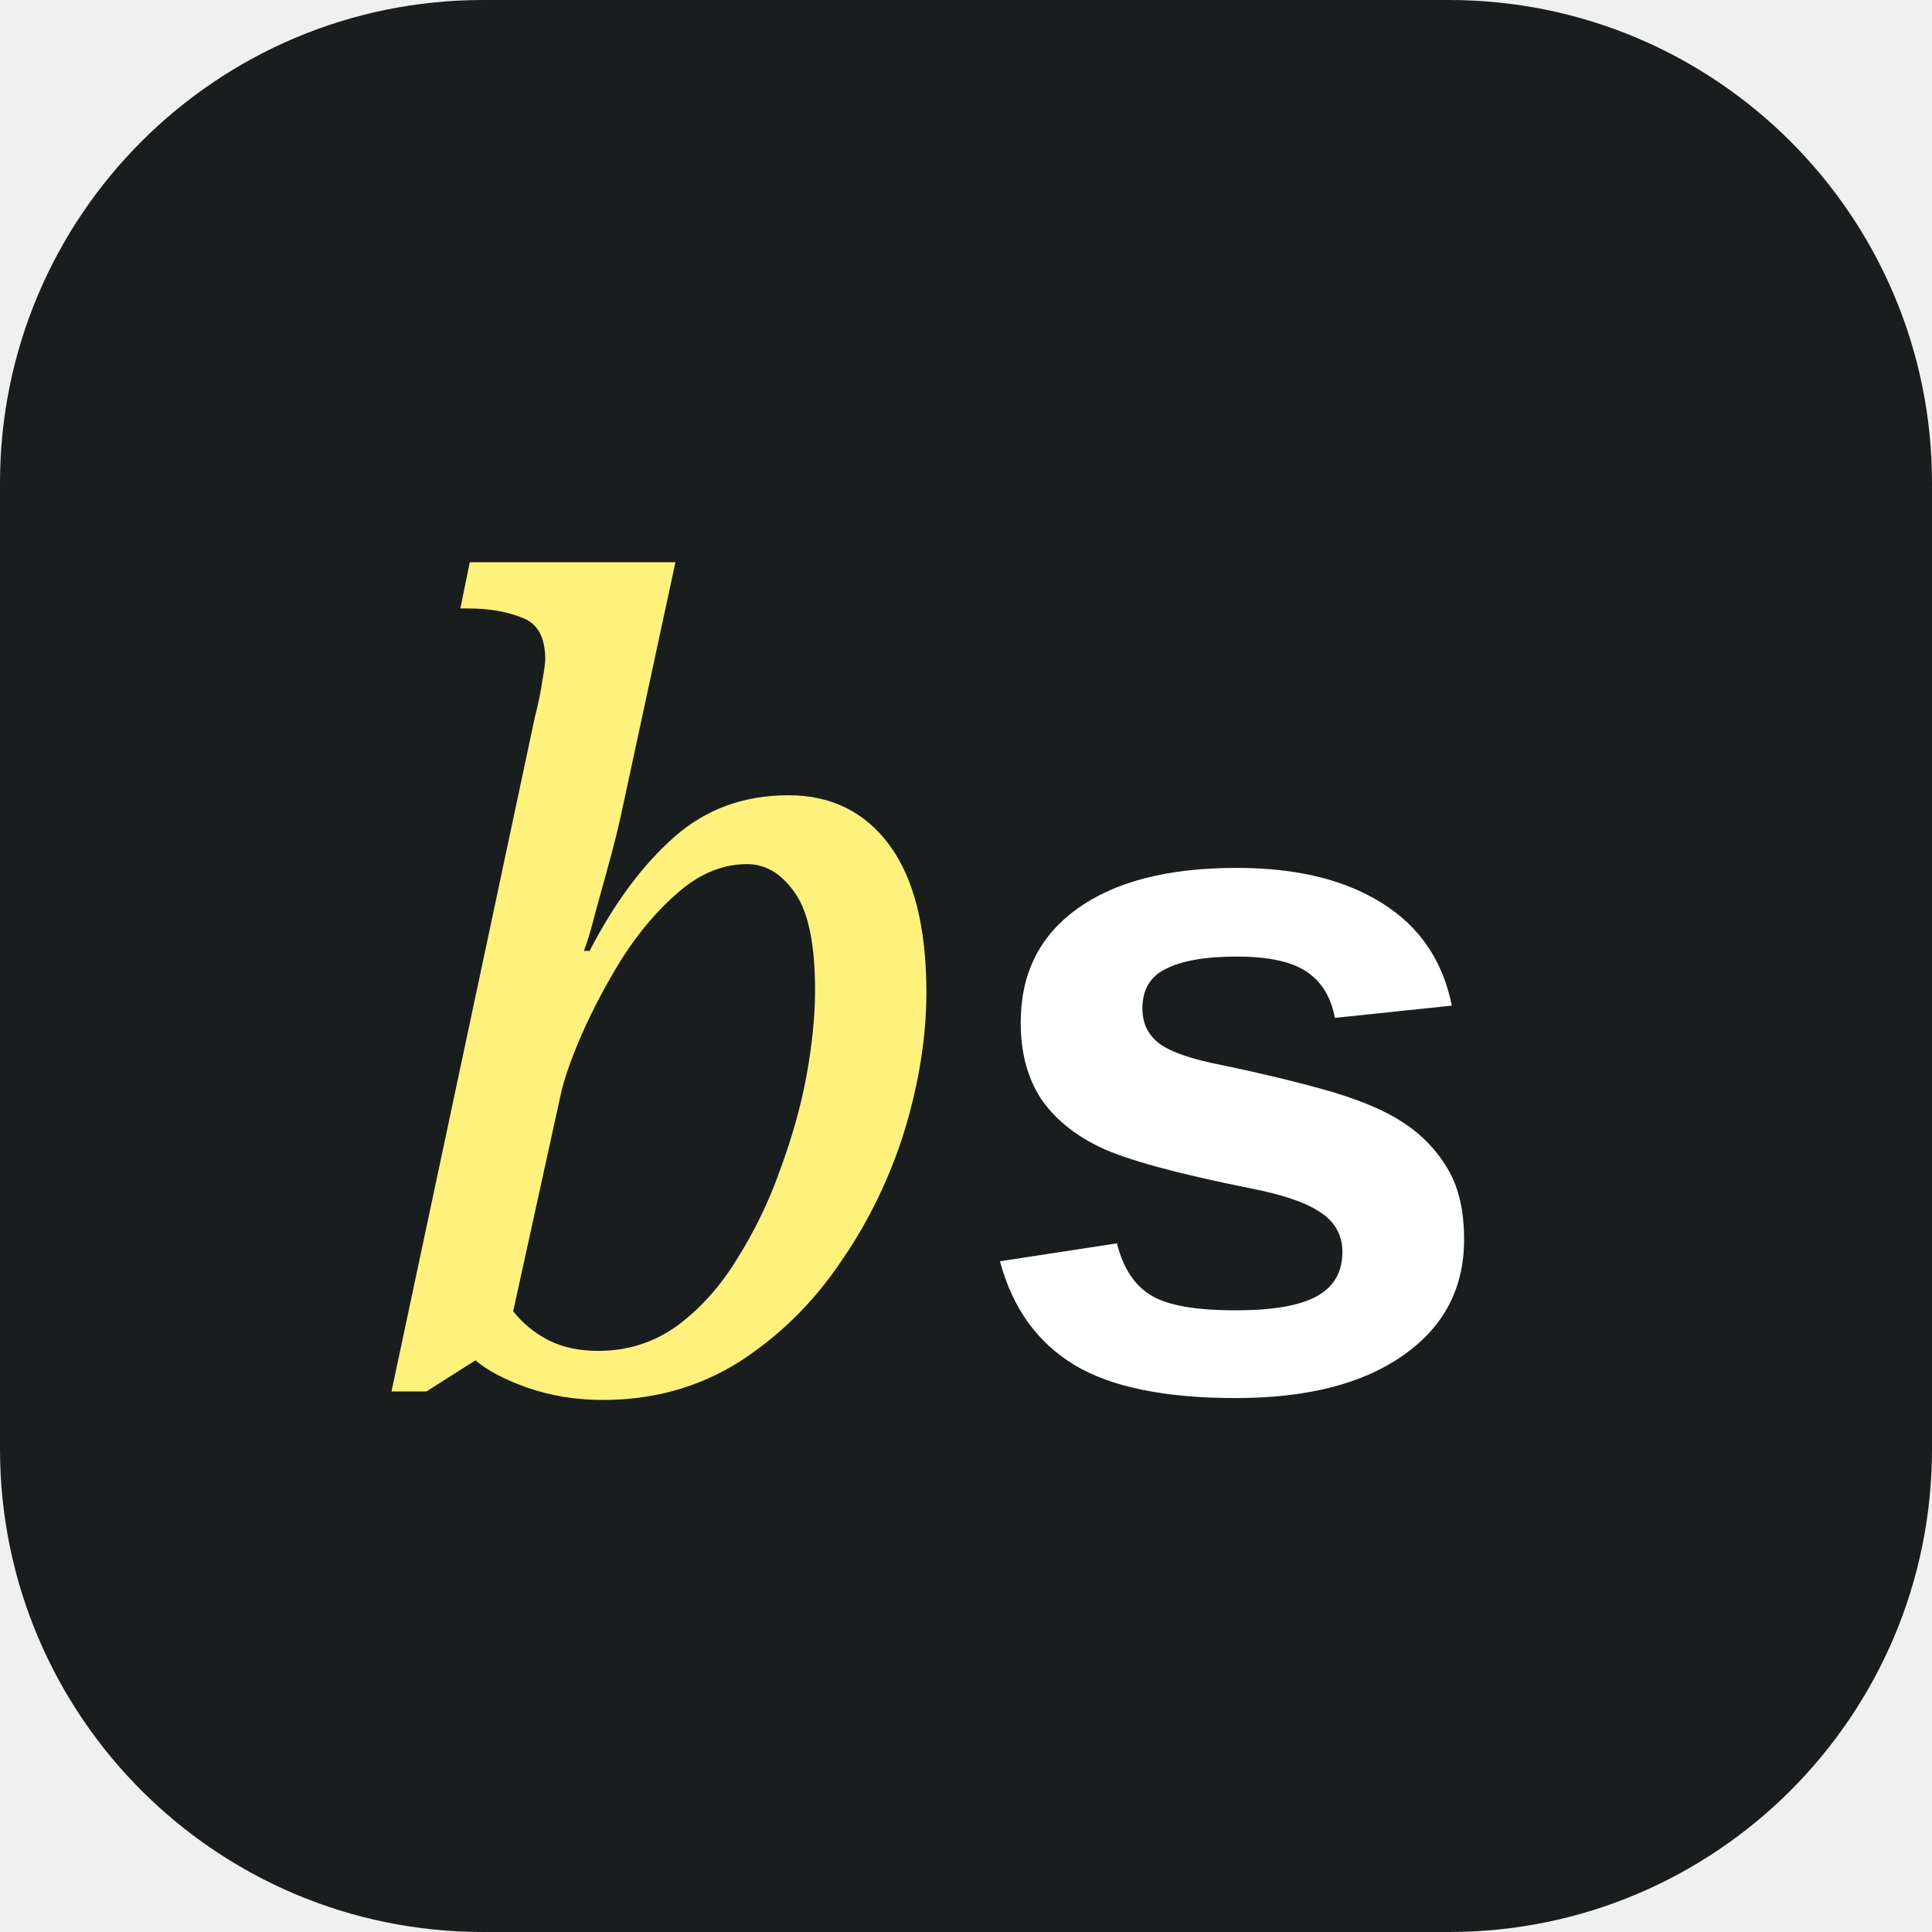
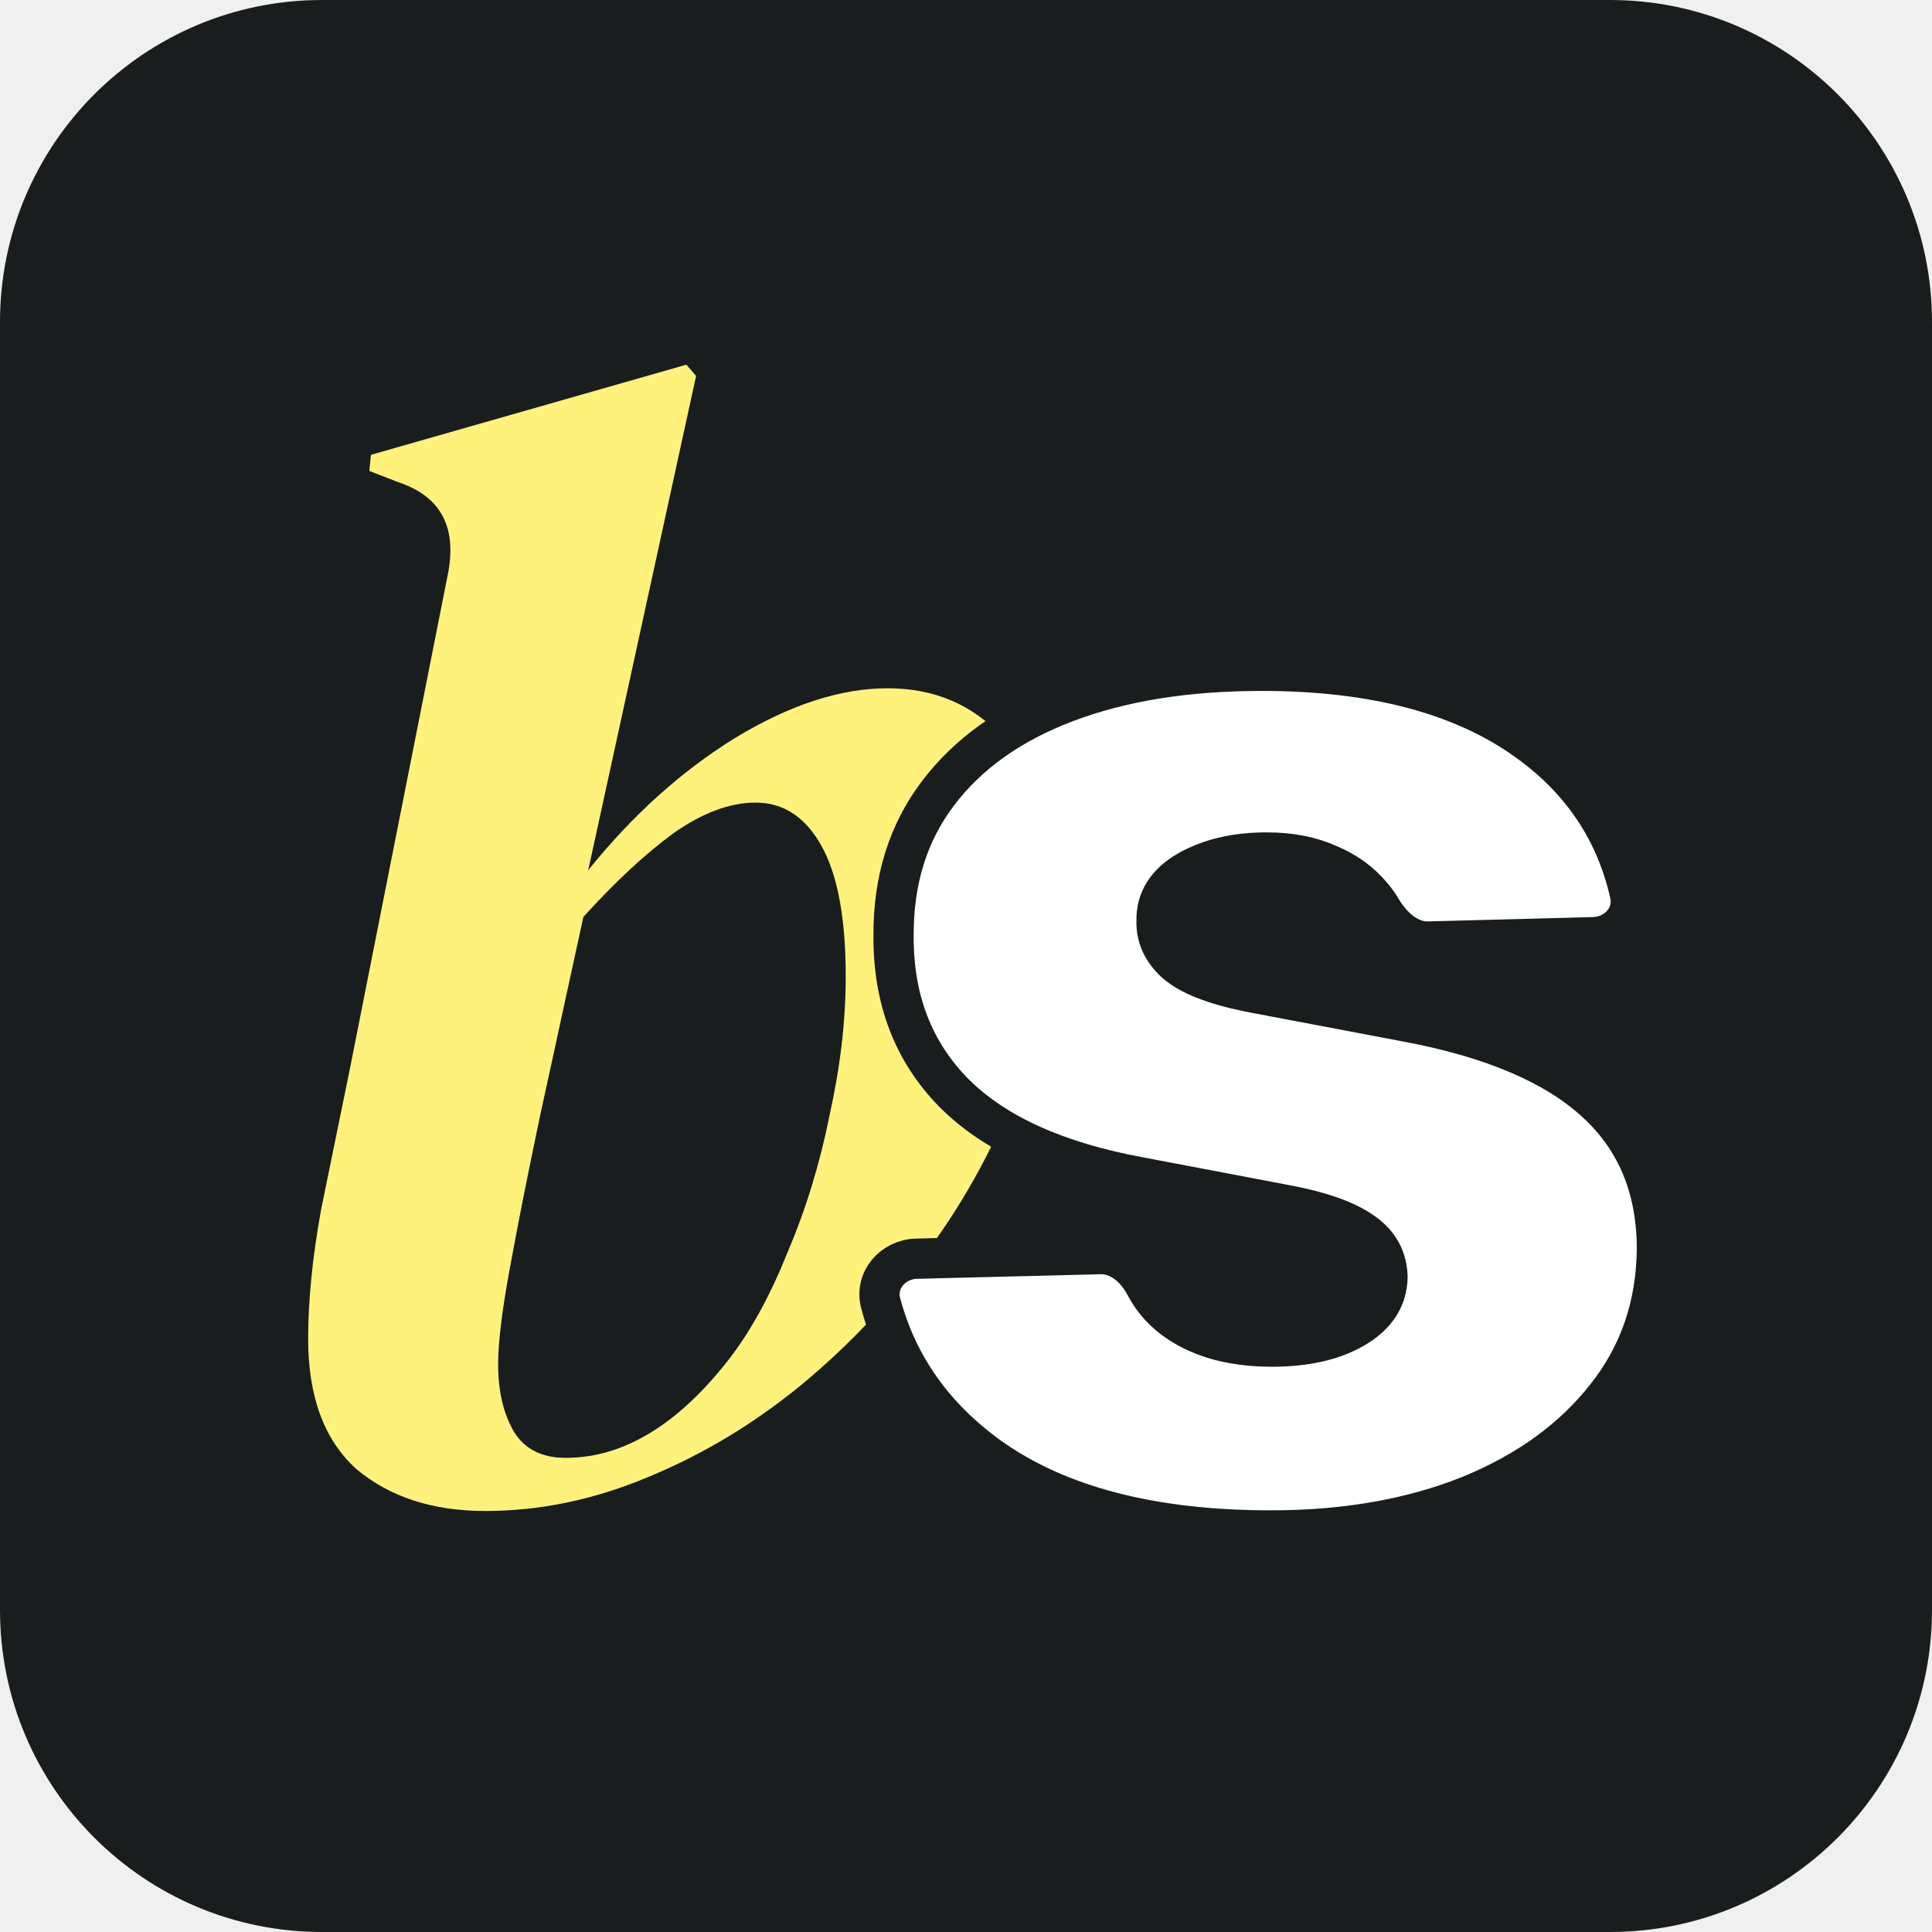
- <svg xmlns="http://www.w3.org/2000/svg" viewBox="0 0 32 32">
-   <rect width="32" height="32" rx="8" fill="#1a1d1e" />
-   <text x="6" y="23" font-family="Georgia, serif" font-style="italic" font-size="18" fill="#fff27c">b</text>
-   <text x="16" y="23" font-family="Arial, sans-serif" font-weight="800" font-size="16" fill="#ffffff">s</text>
+ <svg xmlns="http://www.w3.org/2000/svg" width="24" height="24" viewBox="0 0 24 24" fill="none">
+   <rect width="24" height="24" rx="4" fill="#1A1D1E" />
+   <path d="M6.028 18.77C5.375 18.77 4.841 18.596 4.428 18.25C4.028 17.89 3.828 17.35 3.828 16.63C3.828 16.15 3.882 15.617 3.988 15.03C4.108 14.443 4.228 13.857 4.348 13.27L5.568 7.11C5.674 6.537 5.468 6.163 4.948 5.99L4.588 5.85L4.608 5.65L8.527 4.53L8.647 4.67L7.307 10.81C7.854 10.13 8.46 9.583 9.127 9.17C9.806 8.757 10.439 8.55 11.026 8.55C11.612 8.55 12.092 8.757 12.465 9.17C12.852 9.583 13.045 10.277 13.045 11.25C13.045 11.996 12.912 12.736 12.645 13.47C12.379 14.19 12.012 14.87 11.546 15.51C11.079 16.15 10.546 16.716 9.946 17.21C9.36 17.69 8.727 18.07 8.047 18.35C7.38 18.63 6.707 18.77 6.028 18.77ZM6.188 16.95C6.188 17.283 6.254 17.563 6.387 17.79C6.521 18.003 6.734 18.11 7.027 18.11C7.747 18.11 8.427 17.697 9.067 16.87C9.333 16.523 9.573 16.083 9.786 15.55C10.013 15.017 10.186 14.45 10.306 13.85C10.439 13.25 10.506 12.677 10.506 12.13C10.506 11.41 10.406 10.87 10.206 10.51C10.006 10.15 9.733 9.97 9.386 9.97C9.067 9.97 8.727 10.097 8.367 10.35C8.02 10.603 7.647 10.95 7.247 11.39L6.707 13.87C6.547 14.63 6.421 15.27 6.327 15.79C6.234 16.297 6.188 16.683 6.188 16.95Z" fill="#FFF27C" />
+   <path d="M20.248 11.105C20.311 11.385 20.085 11.634 19.798 11.642L18.815 11.668L17.747 11.696C17.494 11.703 17.287 11.51 17.158 11.291C17.126 11.237 17.089 11.185 17.047 11.136C16.908 10.965 16.726 10.832 16.502 10.738C16.282 10.639 16.026 10.59 15.734 10.59C15.352 10.59 15.027 10.666 14.757 10.819C14.492 10.972 14.362 11.178 14.367 11.439C14.362 11.641 14.443 11.816 14.609 11.964C14.78 12.113 15.083 12.232 15.518 12.321L17.512 12.699C18.545 12.896 19.312 13.224 19.815 13.682C20.323 14.14 20.579 14.747 20.583 15.501C20.579 16.211 20.368 16.829 19.95 17.354C19.537 17.88 18.971 18.288 18.253 18.581C17.534 18.868 16.713 19.012 15.788 19.012C14.31 19.012 13.145 18.709 12.292 18.102C11.598 17.602 11.147 16.965 10.94 16.188C10.864 15.904 11.092 15.643 11.386 15.636L12.464 15.609L13.277 15.589L13.666 15.579C13.911 15.573 14.113 15.752 14.227 15.969C14.325 16.157 14.466 16.311 14.649 16.431C14.95 16.629 15.334 16.728 15.801 16.728C16.223 16.728 16.567 16.649 16.832 16.492C17.097 16.335 17.231 16.126 17.236 15.865C17.231 15.632 17.128 15.445 16.926 15.306C16.724 15.162 16.407 15.05 15.976 14.969L14.171 14.626C13.134 14.437 12.362 14.089 11.854 13.581C11.347 13.069 11.096 12.418 11.1 11.627C11.096 10.936 11.28 10.345 11.652 9.855C12.025 9.361 12.555 8.984 13.242 8.724C13.929 8.463 14.739 8.333 15.673 8.333C17.074 8.333 18.179 8.627 18.987 9.215C19.652 9.696 20.073 10.326 20.248 11.105Z" fill="white" stroke="#1A1D1E" stroke-width="0.5" />
</svg>
